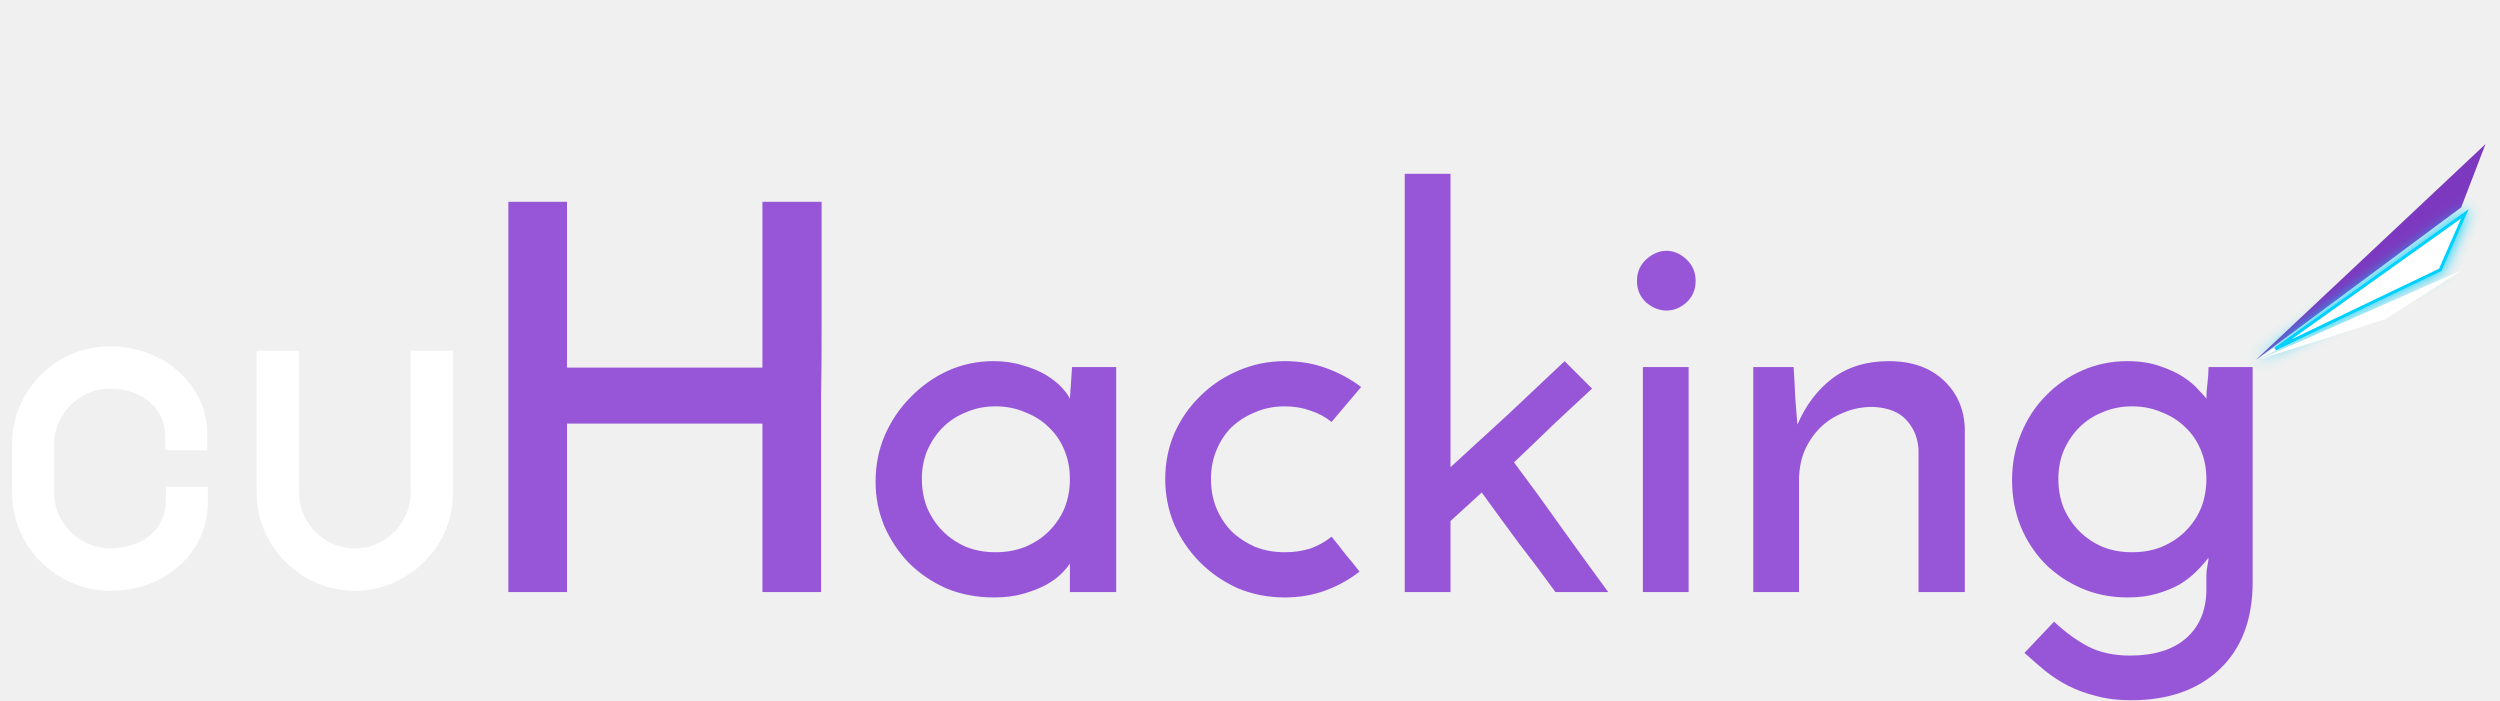
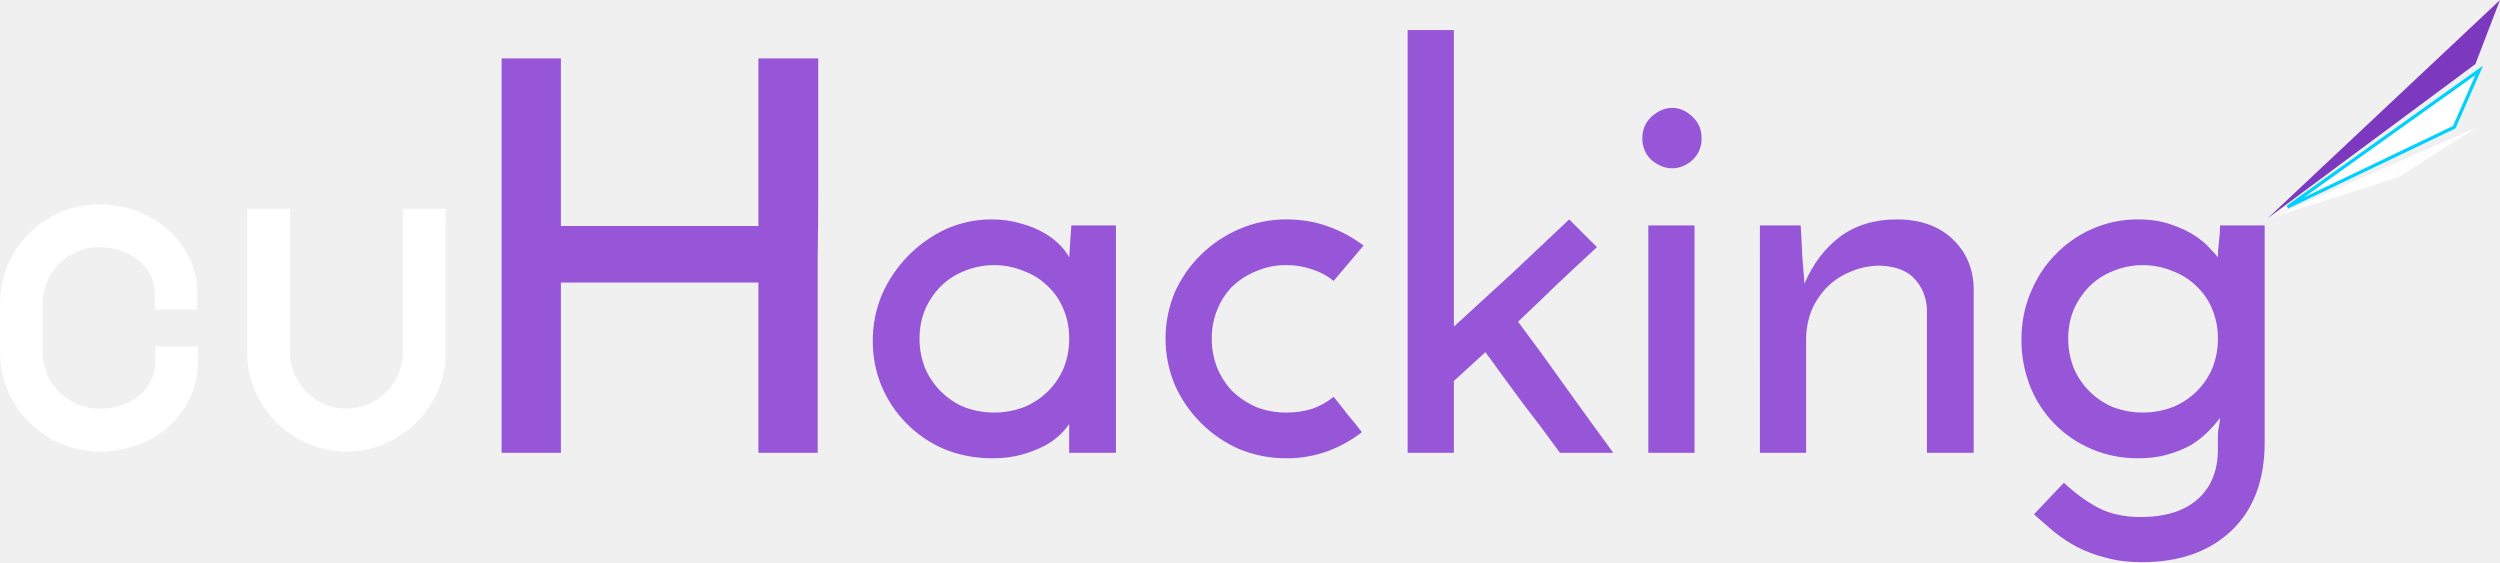
- <svg xmlns="http://www.w3.org/2000/svg" width="3302" height="925" viewBox="0 0 3302 925" fill="none">
-   <path d="M2979.5 475.332L3250.71 273.978L3282.87 190.271L2979.5 475.332Z" fill="#7C39BF" />
-   <g filter="url(#filter0_d)">
-     <path d="M2983.97 473.383L3224.48 358.215L3260.5 276.227L2983.97 473.383Z" fill="white" />
-     <path d="M3223.07 356.5L3255.7 282.236L3005.22 460.818L3223.07 356.5Z" stroke="#00D0FE" stroke-width="4.289" />
-   </g>
-   <path d="M3251.97 356.735L3150.35 421.753L2983.97 474.735L3251.97 356.735Z" fill="white" />
-   <path d="M50.735 650.592C50.735 667.632 54.995 683.382 63.515 697.841C72.294 712.299 83.912 723.789 98.371 732.309C113.088 740.83 128.967 745.09 146.007 745.09C163.564 745.09 179.443 741.604 193.643 734.633C207.844 727.662 218.946 717.98 226.95 705.587C235.212 693.193 239.472 679.251 239.731 663.76H253.673C253.673 681.575 248.896 697.841 239.343 712.558C230.048 727.016 217.139 738.506 200.615 747.026C184.349 755.288 166.146 759.419 146.007 759.419C126.385 759.419 108.182 754.514 91.4 744.703C74.617 734.891 61.32 721.723 51.509 705.199C41.698 688.417 36.792 670.214 36.792 650.592V587.077C36.792 567.454 41.569 549.381 51.122 532.857C60.933 516.074 74.101 502.777 90.625 492.966C107.408 483.155 125.61 478.249 145.233 478.249C165.113 478.249 183.187 482.509 199.453 491.03C215.977 499.292 229.016 510.781 238.569 525.498C248.122 539.957 252.898 556.094 252.898 573.909H238.956C238.698 558.417 234.438 544.475 226.176 532.082C217.913 519.689 206.682 510.007 192.482 503.035C178.539 496.064 162.79 492.579 145.233 492.579C128.192 492.579 112.442 496.839 97.984 505.359C83.525 513.879 72.035 525.369 63.515 539.828C54.995 554.286 50.735 570.036 50.735 587.077V650.592ZM359.88 484.058H374.21V650.592C374.21 667.632 378.47 683.382 386.99 697.841C395.511 712.299 407 723.789 421.459 732.309C435.918 740.83 451.667 745.09 468.708 745.09C485.749 745.09 501.498 740.83 515.957 732.309C530.416 723.789 541.905 712.299 550.426 697.841C558.946 683.382 563.206 667.632 563.206 650.592V484.058H577.536V650.592C577.536 670.214 572.63 688.417 562.819 705.199C553.007 721.723 539.711 734.891 522.928 744.703C506.404 754.514 488.331 759.419 468.708 759.419C449.085 759.419 430.883 754.514 414.101 744.703C397.576 734.891 384.409 721.723 374.597 705.199C364.786 688.417 359.88 670.214 359.88 650.592V484.058Z" fill="white" />
-   <path d="M63.515 697.841L45.563 708.42L45.632 708.538L45.703 708.655L63.515 697.841ZM98.371 732.309L87.792 750.262L87.861 750.302L87.931 750.343L98.371 732.309ZM193.643 734.633L184.461 715.928L193.643 734.633ZM226.95 705.587L209.612 694.028L209.528 694.154L209.446 694.282L226.95 705.587ZM239.731 663.76V642.922H219.238L218.896 663.412L239.731 663.76ZM253.673 663.76H274.51V642.922H253.673V663.76ZM239.343 712.558L221.865 701.212L221.84 701.251L221.815 701.29L239.343 712.558ZM200.615 747.026L210.051 765.604L210.108 765.576L210.164 765.547L200.615 747.026ZM51.509 705.199L33.52 715.716L33.556 715.777L33.592 715.838L51.509 705.199ZM51.122 532.857L33.133 522.34L33.108 522.384L33.082 522.427L51.122 532.857ZM90.625 492.966L80.109 474.977L80.048 475.013L79.987 475.049L90.625 492.966ZM199.453 491.03L189.784 509.488L189.958 509.579L190.134 509.667L199.453 491.03ZM238.569 525.498L221.091 536.843L221.137 536.914L221.183 536.985L238.569 525.498ZM252.898 573.909V594.746H273.736V573.909H252.898ZM238.956 573.909L218.122 574.256L218.463 594.746H238.956V573.909ZM192.482 503.035L183.163 521.673L183.231 521.707L183.299 521.741L192.482 503.035ZM97.984 505.359L108.563 523.311L97.984 505.359ZM63.515 539.828L45.563 529.249L45.563 529.249L63.515 539.828ZM29.897 650.592C29.897 671.293 35.123 690.704 45.563 708.42L81.467 687.262C74.866 676.06 71.572 663.972 71.572 650.592H29.897ZM45.703 708.655C56.252 726.029 70.346 739.981 87.792 750.262L108.95 714.357C97.478 707.597 88.335 698.57 81.327 687.027L45.703 708.655ZM87.931 750.343C105.827 760.704 125.308 765.927 146.007 765.927V724.252C132.625 724.252 120.348 720.956 108.811 714.276L87.931 750.343ZM146.007 765.927C166.394 765.927 185.466 761.86 202.826 753.338L184.461 715.928C173.42 721.348 160.734 724.252 146.007 724.252V765.927ZM202.826 753.338C220.166 744.826 234.251 732.691 244.454 716.891L209.446 694.282C203.642 703.269 195.522 710.498 184.461 715.928L202.826 753.338ZM244.288 717.145C254.858 701.289 260.243 683.424 260.565 664.107L218.896 663.412C218.702 675.078 215.566 685.097 209.612 694.028L244.288 717.145ZM239.731 684.597H253.673V642.922H239.731V684.597ZM232.836 663.76C232.836 677.613 229.19 689.928 221.865 701.212L256.821 723.903C268.602 705.754 274.51 685.536 274.51 663.76H232.836ZM221.815 701.29C214.658 712.424 204.613 721.52 191.065 728.506L210.164 765.547C229.664 755.492 245.439 741.609 256.871 723.826L221.815 701.29ZM191.178 728.448C178.13 735.076 163.213 738.582 146.007 738.582V780.257C169.08 780.257 190.568 775.501 210.051 765.604L191.178 728.448ZM146.007 738.582C130.044 738.582 115.476 734.641 101.916 726.714L80.883 762.691C100.888 774.386 122.725 780.257 146.007 780.257V738.582ZM101.916 726.714C88.147 718.664 77.412 708.011 69.426 694.561L33.592 715.838C45.229 735.436 61.087 751.119 80.883 762.691L101.916 726.714ZM69.498 694.683C61.571 681.122 57.63 666.555 57.63 650.592H15.955C15.955 673.874 21.825 695.711 33.52 715.716L69.498 694.683ZM57.63 650.592V587.077H15.955V650.592H57.63ZM57.63 587.077C57.63 571.008 61.494 556.548 69.162 543.286L33.082 522.427C21.643 542.214 15.955 563.9 15.955 587.077H57.63ZM69.111 543.373C77.16 529.604 87.814 518.869 101.263 510.883L79.987 475.049C60.388 486.686 44.706 502.544 33.133 522.34L69.111 543.373ZM101.142 510.955C114.702 503.027 129.27 499.087 145.233 499.087V457.412C121.95 457.412 100.113 463.282 80.109 474.977L101.142 510.955ZM145.233 499.087C162.031 499.087 176.744 502.657 189.784 509.488L209.121 472.571C189.629 462.361 168.196 457.412 145.233 457.412V499.087ZM190.134 509.667C203.521 516.36 213.668 525.408 221.091 536.843L256.047 514.153C244.364 496.154 228.434 482.223 208.772 472.392L190.134 509.667ZM221.183 536.985C228.419 547.936 232.061 560.057 232.061 573.909H273.736C273.736 552.131 267.825 531.978 255.954 514.011L221.183 536.985ZM252.898 553.072H238.956V594.746H252.898V553.072ZM259.791 573.562C259.469 554.244 254.084 536.379 243.513 520.523L208.838 543.641C214.792 552.571 217.927 562.591 218.122 574.256L259.791 573.562ZM243.513 520.523C233.084 504.879 218.953 492.818 201.664 484.33L183.299 521.741C194.411 527.195 202.743 534.499 208.838 543.641L243.513 520.523ZM201.8 484.398C184.617 475.806 165.612 471.741 145.233 471.741V513.416C159.967 513.416 172.461 516.322 183.163 521.673L201.8 484.398ZM145.233 471.741C124.531 471.741 105.12 476.967 87.405 487.407L108.563 523.311C119.764 516.71 131.852 513.416 145.233 513.416V471.741ZM87.405 487.407C69.903 497.72 55.876 511.747 45.563 529.249L81.467 550.407C88.195 538.991 97.147 530.039 108.563 523.311L87.405 487.407ZM45.563 529.249C35.123 546.964 29.897 566.376 29.897 587.077H71.572C71.572 573.697 74.866 561.608 81.467 550.407L45.563 529.249ZM29.897 587.077V650.592H71.572V587.077H29.897ZM359.88 484.058V463.221H339.043V484.058H359.88ZM374.21 484.058H395.047V463.221H374.21V484.058ZM386.99 697.841L404.943 687.262L386.99 697.841ZM421.459 732.309L410.88 750.262L421.459 732.309ZM515.957 732.309L505.378 714.357L515.957 732.309ZM550.426 697.841L532.473 687.262L550.426 697.841ZM563.206 484.058V463.221H542.369V484.058H563.206ZM577.536 484.058H598.373V463.221H577.536V484.058ZM562.819 705.199L580.736 715.838L580.772 715.777L580.808 715.716L562.819 705.199ZM522.928 744.703L512.412 726.714L512.351 726.749L512.29 726.785L522.928 744.703ZM414.101 744.703L403.462 762.62L403.523 762.656L403.584 762.691L414.101 744.703ZM374.597 705.199L356.608 715.716L356.644 715.777L356.68 715.838L374.597 705.199ZM359.88 504.896H374.21V463.221H359.88V504.896ZM353.373 484.058V650.592H395.047V484.058H353.373ZM353.373 650.592C353.373 671.293 358.599 690.704 369.038 708.42L404.943 687.262C398.342 676.06 395.047 663.972 395.047 650.592H353.373ZM369.038 708.42C379.352 725.921 393.378 739.948 410.88 750.262L432.038 714.357C420.622 707.63 411.67 698.678 404.943 687.262L369.038 708.42ZM410.88 750.262C428.596 760.701 448.007 765.927 468.708 765.927V724.252C455.328 724.252 443.24 720.958 432.038 714.357L410.88 750.262ZM468.708 765.927C489.409 765.927 508.82 760.701 526.536 750.262L505.378 714.357C494.176 720.958 482.088 724.252 468.708 724.252V765.927ZM526.536 750.262C544.038 739.948 558.064 725.921 568.378 708.42L532.473 687.262C525.746 698.678 516.794 707.63 505.378 714.357L526.536 750.262ZM568.378 708.42C578.817 690.704 584.043 671.293 584.043 650.592H542.369C542.369 663.972 539.074 676.06 532.473 687.262L568.378 708.42ZM584.043 650.592V484.058H542.369V650.592H584.043ZM563.206 504.896H577.536V463.221H563.206V504.896ZM556.698 484.058V650.592H598.373V484.058H556.698ZM556.698 650.592C556.698 666.555 552.757 681.122 544.83 694.683L580.808 715.716C592.503 695.711 598.373 673.874 598.373 650.592H556.698ZM544.902 694.561C536.916 708.011 526.181 718.664 512.412 726.714L533.445 762.691C553.24 751.119 569.099 735.436 580.736 715.838L544.902 694.561ZM512.29 726.785C499.056 734.643 484.669 738.582 468.708 738.582V780.257C491.992 780.257 513.752 774.384 533.566 762.62L512.29 726.785ZM468.708 738.582C452.745 738.582 438.177 734.641 424.617 726.714L403.584 762.691C423.589 774.386 445.426 780.257 468.708 780.257V738.582ZM424.739 726.785C411.211 718.753 400.546 708.088 392.514 694.561L356.68 715.838C368.271 735.359 383.941 751.029 403.462 762.62L424.739 726.785ZM392.586 694.683C384.659 681.122 380.718 666.555 380.718 650.592H339.043C339.043 673.874 344.913 695.711 356.608 715.716L392.586 694.683ZM380.718 650.592V484.058H339.043V650.592H380.718Z" fill="white" />
-   <path d="M671.427 782V266.56H748.921V485.533H1007V266.56H1085.2C1085.2 272.722 1085.2 284.334 1085.2 301.397C1085.2 317.986 1085.2 337.892 1085.2 361.117C1085.2 384.341 1085.2 410.172 1085.2 438.61C1085.2 466.575 1084.96 495.25 1084.49 524.636C1084.49 553.548 1084.49 582.223 1084.49 610.661C1084.49 638.625 1084.49 664.219 1084.49 687.443C1084.49 710.668 1084.49 730.811 1084.49 747.874C1084.49 764.463 1084.49 775.838 1084.49 782H1007V559.472H748.921V782H671.427ZM1156.46 636.255C1156.46 614.452 1160.49 594.072 1168.55 575.113C1177.08 555.68 1188.46 538.855 1202.67 524.636C1216.89 509.943 1233.25 498.33 1251.73 489.799C1270.69 481.268 1290.83 477.002 1312.16 477.002C1326.38 477.002 1339.41 478.898 1351.26 482.689C1363.11 486.007 1373.3 490.273 1381.83 495.487C1390.37 500.7 1397.24 506.151 1402.45 511.838C1407.67 517.526 1411.22 522.503 1413.12 526.768L1415.96 484.822H1474.26V782H1413.12V744.32C1410.75 748.111 1406.95 752.614 1401.74 757.828C1396.53 763.041 1389.65 768.018 1381.12 772.758C1373.07 777.023 1363.35 780.815 1351.97 784.133C1340.6 787.451 1327.56 789.11 1312.87 789.11C1290.12 789.11 1269.03 785.081 1249.6 777.023C1230.64 768.492 1214.29 757.354 1200.54 743.609C1186.8 729.39 1175.9 713.038 1167.84 694.553C1160.25 676.068 1156.46 656.636 1156.46 636.255ZM1217.6 632.7C1217.6 646.445 1219.97 659.242 1224.71 671.092C1229.93 682.941 1236.8 693.131 1245.33 701.662C1253.86 710.194 1264.05 717.066 1275.9 722.28C1287.75 727.02 1300.79 729.39 1315 729.39C1329.22 729.39 1342.26 727.02 1354.11 722.28C1366.43 717.066 1376.86 710.194 1385.39 701.662C1394.39 692.657 1401.27 682.467 1406.01 671.092C1410.75 659.242 1413.12 646.445 1413.12 632.7C1413.12 618.955 1410.75 606.395 1406.01 595.02C1401.27 583.171 1394.39 572.98 1385.39 564.449C1376.86 555.917 1366.43 549.282 1354.11 544.542C1342.26 539.329 1329.22 536.722 1315 536.722C1300.79 536.722 1287.75 539.329 1275.9 544.542C1264.05 549.282 1253.86 555.917 1245.33 564.449C1236.8 572.98 1229.93 583.171 1224.71 595.02C1219.97 606.395 1217.6 618.955 1217.6 632.7ZM1758.7 708.772C1765.34 716.829 1771.5 724.65 1777.18 732.233C1783.35 739.343 1789.51 746.926 1795.67 754.984C1782.4 765.411 1767.47 773.706 1750.88 779.867C1734.29 786.029 1716.28 789.11 1696.85 789.11C1675.04 789.11 1654.43 785.081 1634.99 777.023C1616.04 768.492 1599.45 757.117 1585.23 742.898C1571.01 728.679 1559.63 712.09 1551.1 693.131C1543.04 674.172 1539.02 654.029 1539.02 632.7C1539.02 611.372 1543.04 591.228 1551.1 572.269C1559.63 553.311 1571.01 536.959 1585.23 523.214C1599.45 508.995 1616.04 497.856 1634.99 489.799C1654.43 481.268 1675.04 477.002 1696.85 477.002C1716.75 477.002 1735 480.083 1751.59 486.244C1768.65 492.406 1784.06 500.7 1797.8 511.127L1758.7 557.339C1750.64 550.704 1741.4 545.727 1730.97 542.409C1720.55 538.618 1709.17 536.722 1696.85 536.722C1682.63 536.722 1669.59 539.329 1657.74 544.542C1645.9 549.282 1635.47 555.917 1626.46 564.449C1617.93 572.98 1611.3 583.171 1606.56 595.02C1601.82 606.395 1599.45 618.955 1599.45 632.7C1599.45 646.445 1601.82 659.242 1606.56 671.092C1611.3 682.467 1617.93 692.657 1626.46 701.662C1635.47 710.194 1645.9 717.066 1657.74 722.28C1669.59 727.02 1682.63 729.39 1696.85 729.39C1709.17 729.39 1720.55 727.731 1730.97 724.413C1741.4 720.621 1750.64 715.408 1758.7 708.772ZM2066.55 477.002L2102.81 513.26C2084.8 529.849 2067.5 545.964 2050.91 561.605C2034.8 577.246 2017.73 593.598 1999.72 610.661C2021.05 639.099 2041.91 667.774 2062.29 696.686C2082.67 725.124 2103.29 753.562 2124.14 782H2054.47C2038.35 759.724 2022 737.921 2005.41 716.592C1989.3 694.79 1973.18 672.75 1957.07 650.474L1915.83 688.154V782H1855.4V229.591H1915.83V617.059C1942.37 592.887 1967.73 569.662 1991.9 547.386C2016.08 524.636 2040.96 501.174 2066.55 477.002ZM2162.09 371.07C2162.09 359.695 2166.12 350.215 2174.18 342.632C2182.71 335.048 2191.72 331.257 2201.19 331.257C2210.67 331.257 2219.44 335.048 2227.5 342.632C2235.56 350.215 2239.59 359.695 2239.59 371.07C2239.59 382.445 2235.56 391.925 2227.5 399.508C2219.44 406.618 2210.67 410.172 2201.19 410.172C2191.72 410.172 2182.71 406.618 2174.18 399.508C2166.12 391.925 2162.09 382.445 2162.09 371.07ZM2230.34 782H2169.91V484.822H2230.34V782ZM2315.71 484.822H2369.03C2369.98 499.515 2370.69 513.023 2371.17 525.346C2372.12 537.196 2373.06 549.045 2374.01 560.894C2384.91 535.3 2400.32 514.919 2420.22 499.752C2440.6 484.585 2465.49 477.002 2494.87 477.002C2524.73 477.002 2548.67 485.296 2566.68 501.885C2584.69 518.474 2594.17 539.803 2595.12 565.871V782H2533.98V593.598C2533.03 578.431 2527.81 565.634 2518.33 555.206C2508.86 544.305 2493.93 538.381 2473.54 537.433C2459.33 537.433 2446.29 540.04 2434.44 545.253C2422.59 549.993 2412.4 556.628 2403.87 565.16C2395.34 573.691 2388.47 583.882 2383.25 595.731C2378.51 607.58 2376.14 620.614 2376.14 634.833V782H2315.71V484.822ZM2657.53 634.122C2657.53 611.846 2661.56 591.228 2669.62 572.269C2677.67 552.837 2688.58 536.248 2702.32 522.503C2716.07 508.284 2732.18 497.145 2750.67 489.088C2769.15 481.031 2788.82 477.002 2809.67 477.002C2825.79 477.002 2840.01 479.135 2852.33 483.4C2865.13 487.666 2875.79 492.643 2884.32 498.33C2892.86 504.018 2899.49 509.706 2904.23 515.393C2909.44 520.607 2912.76 524.399 2914.18 526.768C2914.18 520.133 2914.66 513.26 2915.61 506.151C2916.55 498.567 2917.03 491.458 2917.03 484.822H2975.33V768.492C2975.33 817.785 2960.87 856.176 2931.96 883.666C2903.05 911.156 2863.94 924.901 2814.65 924.901C2797.59 924.901 2782.18 923.005 2768.44 919.214C2755.17 915.896 2742.85 911.393 2731.47 905.706C2720.57 900.018 2710.38 893.382 2700.9 885.799C2691.89 878.215 2682.89 870.395 2673.88 862.338L2712.99 821.102C2727.68 834.847 2742.61 845.749 2757.78 853.806C2773.42 861.864 2791.9 865.892 2813.23 865.892C2844.99 865.892 2869.63 858.309 2887.17 843.142C2904.71 827.975 2913.71 806.883 2914.18 779.867V759.25C2914.18 755.458 2914.66 751.429 2915.61 747.163C2916.55 742.424 2917.03 738.869 2917.03 736.499C2912.76 742.187 2907.31 748.348 2900.68 754.984C2894.51 761.145 2887.17 766.833 2878.64 772.047C2870.11 776.786 2860.15 780.815 2848.78 784.133C2837.4 787.451 2824.6 789.11 2810.39 789.11C2788.11 789.11 2767.73 785.081 2749.24 777.023C2730.76 768.966 2714.64 758.065 2700.9 744.32C2687.15 730.101 2676.49 713.749 2668.91 695.264C2661.32 676.305 2657.53 655.925 2657.53 634.122ZM2718.67 632.7C2718.67 646.445 2721.04 659.242 2725.78 671.092C2731 682.941 2737.87 693.131 2746.4 701.662C2754.93 710.194 2765.12 717.066 2776.97 722.28C2788.82 727.02 2801.85 729.39 2816.07 729.39C2830.29 729.39 2843.33 727.02 2855.18 722.28C2867.5 717.066 2877.93 710.194 2886.46 701.662C2895.46 692.657 2902.34 682.467 2907.08 671.092C2911.81 659.242 2914.18 646.445 2914.18 632.7C2914.18 618.955 2911.81 606.395 2907.08 595.02C2902.34 583.171 2895.46 572.98 2886.46 564.449C2877.93 555.917 2867.5 549.282 2855.18 544.542C2843.33 539.329 2830.29 536.722 2816.07 536.722C2801.85 536.722 2788.82 539.329 2776.97 544.542C2765.12 549.282 2754.93 555.917 2746.4 564.449C2737.87 572.98 2731 583.171 2725.78 595.02C2721.04 606.395 2718.67 618.955 2718.67 632.7Z" fill="#9756D8" />
-   <defs>
-     <filter id="filter0_d" x="2965.06" y="257.321" width="314.345" height="234.968" filterUnits="userSpaceOnUse" color-interpolation-filters="sRGB">
-       <feFlood flood-opacity="0" result="BackgroundImageFix" />
-       <feColorMatrix in="SourceAlpha" type="matrix" values="0 0 0 0 0 0 0 0 0 0 0 0 0 0 0 0 0 0 127 0" />
-       <feOffset />
-       <feGaussianBlur stdDeviation="9.453" />
-       <feColorMatrix type="matrix" values="0 0 0 0 0 0 0 0 0 0.817 0 0 0 0 0.996 0 0 0 1 0" />
-       <feBlend mode="normal" in2="BackgroundImageFix" result="effect1_dropShadow" />
-       <feBlend mode="normal" in="SourceGraphic" in2="effect1_dropShadow" result="shape" />
-     </filter>
-   </defs>
+ <svg xmlns="http://www.w3.org/2000/svg" id="a4e8aa25-53ba-486e-b7ab-bd95b3ee4753" data-name="Layer 1" viewBox="0 0 3266.92 734.63">
+   <path d="M2979.5,475.33,3250.71,274l32.16-83.71Z" transform="translate(-15.95 -190.27)" fill="#7c39bf" />
+   <path d="M2984,473.38l240.51-115.17,36-82Z" transform="translate(-15.95 -190.27)" fill="#fff" />
+   <path d="M3223.07,356.5l32.63-74.26L3005.22,460.82Z" transform="translate(-15.95 -190.27)" fill="none" stroke="#00d0fe" stroke-width="4.29" />
+   <path d="M3252,356.73l-101.62,65-166.38,53Z" transform="translate(-15.95 -190.27)" fill="#fff" />
+   <path d="M50.73,650.59a91.33,91.33,0,0,0,12.79,47.25,98.92,98.92,0,0,0,34.85,34.47A93.5,93.5,0,0,0,146,745.09q26.33,0,47.63-10.46t33.31-29a76.15,76.15,0,0,0,12.78-41.83h13.94a87.71,87.71,0,0,1-14.33,48.8Q225.41,734.25,200.62,747,176.21,759.42,146,759.42A106.34,106.34,0,0,1,91.4,744.7a110.42,110.42,0,0,1-39.89-39.5,106.34,106.34,0,0,1-14.72-54.61V587.08a106.42,106.42,0,0,1,14.33-54.22A110.29,110.29,0,0,1,90.63,493a106.21,106.21,0,0,1,54.6-14.72q29.82,0,54.22,12.78,24.8,12.39,39.12,34.47a85.92,85.92,0,0,1,14.33,48.41H239a76.12,76.12,0,0,0-12.78-41.83,84.17,84.17,0,0,0-33.7-29q-20.91-10.47-47.25-10.46A91.42,91.42,0,0,0,98,505.36a95.84,95.84,0,0,0-34.46,34.47,91.33,91.33,0,0,0-12.79,47.25ZM359.88,484.06h14.33V650.59A91.42,91.42,0,0,0,387,697.84a95.87,95.87,0,0,0,34.47,34.47,93.74,93.74,0,0,0,94.5,0,95.87,95.87,0,0,0,34.47-34.47,91.42,91.42,0,0,0,12.78-47.25V484.06h14.33V650.59a106.34,106.34,0,0,1-14.72,54.61,110.42,110.42,0,0,1-39.89,39.5,104.31,104.31,0,0,1-54.22,14.72A106.31,106.31,0,0,1,414.1,744.7a111.39,111.39,0,0,1-39.5-39.5,106.34,106.34,0,0,1-14.72-54.61Z" transform="translate(-15.95 -190.27)" fill="#fff" />
+   <path d="M63.52,697.84l-18,10.58.07.12.07.12Zm34.85,34.47-10.58,18,.07,0,.07,0Zm95.27,2.32-9.18-18.7Zm33.31-29L209.61,694l-.08.12-.08.13Zm12.78-41.83V642.92H219.24l-.34,20.49Zm13.94,0h20.84V642.92H253.67Zm-14.33,48.8-17.47-11.35,0,0,0,0ZM200.62,747l9.43,18.57.06,0,0,0ZM51.51,705.2l-18,10.52,0,.06,0,.06Zm-.39-172.34-18-10.52,0,0,0,0ZM90.63,493,80.11,475l-.06,0-.06,0ZM199.45,491l-9.67,18.46.18.09.17.09Zm39.12,34.47-17.48,11.34,0,.07,0,.07Zm14.33,48.41v20.84h20.84V573.91Zm-13.94,0-20.84.35.34,20.49H239ZM192.48,503l-9.32,18.63.07,0,.07,0ZM98,505.36l10.58,17.95ZM63.52,539.83l-18-10.58h0ZM29.9,650.59a112.25,112.25,0,0,0,15.66,57.83l35.91-21.16a70.59,70.59,0,0,1-9.9-36.67Zm15.8,58.07a119.94,119.94,0,0,0,42.09,41.6L109,714.36A78.16,78.16,0,0,1,81.33,687Zm42.23,41.68A114.34,114.34,0,0,0,146,765.93V724.25a72.63,72.63,0,0,1-37.2-10ZM146,765.93c20.38,0,39.46-4.07,56.82-12.59l-18.37-37.41c-11,5.42-23.73,8.32-38.45,8.32Zm56.82-12.59c17.34-8.51,31.42-20.65,41.62-36.45l-35-22.61c-5.81,9-13.93,16.22-25,21.65Zm41.46-36.19a97,97,0,0,0,16.28-53l-41.67-.7A55.27,55.27,0,0,1,209.61,694Zm-4.56-32.55h13.94V642.92H239.73Zm-6.89-20.84a67,67,0,0,1-11,37.45l34.95,22.69a108.59,108.59,0,0,0,17.69-60.14Zm-11,37.53c-7.16,11.13-17.21,20.23-30.75,27.22l19.09,37c19.5-10.06,35.28-23.94,46.71-41.72Zm-30.64,27.16c-13.05,6.63-28,10.13-45.17,10.13v41.68c23.07,0,44.56-4.76,64-14.66ZM146,738.58a85.44,85.44,0,0,1-44.09-11.87l-21,36A127.12,127.12,0,0,0,146,780.26Zm-44.09-11.87a89.51,89.51,0,0,1-32.49-32.15L33.59,715.84a131.26,131.26,0,0,0,47.29,46.85Zm-32.42-32a85.47,85.47,0,0,1-11.87-44.09H16a127.24,127.24,0,0,0,17.57,65.13ZM57.63,650.59V587.08H16v63.51Zm0-63.51a85.56,85.56,0,0,1,11.53-43.79L33.08,522.43A127.22,127.22,0,0,0,16,587.08Zm11.48-43.71a89.59,89.59,0,0,1,32.15-32.49L80,475.05a131.28,131.28,0,0,0-46.86,47.29Zm32-32.42a85.56,85.56,0,0,1,44.09-11.86V457.41A127.08,127.08,0,0,0,80.11,475Zm44.09-11.86c16.8,0,31.51,3.57,44.55,10.4l19.34-36.92c-19.49-10.21-40.92-15.16-63.89-15.16Zm44.9,10.58c13.39,6.69,23.54,15.74,31,27.17l35-22.69c-11.69-18-27.62-31.93-47.28-41.76ZM221.18,537a65.1,65.1,0,0,1,10.88,36.93h41.68A106.68,106.68,0,0,0,256,514Zm31.72,16.09H239v41.68H252.9Zm6.89,20.49a96.91,96.91,0,0,0-16.28-53l-34.67,23.12a55.26,55.26,0,0,1,9.28,30.62Zm-16.28-53a105,105,0,0,0-41.85-36.19L183.3,521.74a63.39,63.39,0,0,1,25.54,21.9ZM201.8,484.4c-17.18-8.59-36.19-12.66-56.57-12.66v41.68c14.74,0,27.23,2.9,37.93,8.25Zm-56.57-12.66A112.26,112.26,0,0,0,87.4,487.41l21.16,35.9a70.58,70.58,0,0,1,36.67-9.89ZM87.4,487.41a116.76,116.76,0,0,0-41.84,41.84l35.91,21.16a75,75,0,0,1,27.09-27.1ZM45.56,529.25A112.23,112.23,0,0,0,29.9,587.08H71.57a70.59,70.59,0,0,1,9.9-36.67ZM29.9,587.08v63.51H71.57V587.08Zm330-103V463.22H339v20.84Zm14.33,0h20.84V463.22H374.21ZM387,697.84l17.95-10.58Zm34.47,34.47-10.58,18Zm94.5,0-10.58-17.95Zm34.47-34.47-18-10.58Zm12.78-213.78V463.22H542.37v20.84Zm14.33,0h20.83V463.22H577.54ZM562.82,705.2l17.92,10.64,0-.06,0-.06Zm-39.89,39.5-10.52-18-.06,0-.06,0Zm-108.83,0-10.64,17.92.06,0,.06,0Zm-39.5-39.5-18,10.52,0,.06,0,.06ZM359.88,504.9h14.33V463.22H359.88Zm-6.51-20.84V650.59h41.68V484.06Zm0,166.53A112.26,112.26,0,0,0,369,708.42l35.9-21.16a70.58,70.58,0,0,1-9.89-36.67ZM369,708.42a116.68,116.68,0,0,0,41.84,41.84L432,714.36a75.06,75.06,0,0,1-27.1-27.1Zm41.84,41.84a112.26,112.26,0,0,0,57.83,15.67V724.25A70.58,70.58,0,0,1,432,714.36Zm57.83,15.67a112.26,112.26,0,0,0,57.83-15.67l-21.16-35.9a70.58,70.58,0,0,1-36.67,9.89Zm57.83-15.67a116.76,116.76,0,0,0,41.84-41.84l-35.91-21.16a75,75,0,0,1-27.09,27.1Zm41.84-41.84A112.25,112.25,0,0,0,584,650.59H542.37a70.59,70.59,0,0,1-9.9,36.67ZM584,650.59V484.06H542.37V650.59ZM563.21,504.9h14.33V463.22H563.21Zm-6.51-20.84V650.59h41.67V484.06Zm0,166.53a85.47,85.47,0,0,1-11.87,44.09l36,21a127.23,127.23,0,0,0,17.56-65.13Zm-11.8,44a89.51,89.51,0,0,1-32.49,32.15l21,36a131.26,131.26,0,0,0,47.29-46.85Zm-32.61,32.22a83.41,83.41,0,0,1-43.58,11.8v41.68a125.18,125.18,0,0,0,64.86-17.64Zm-43.58,11.8a85.44,85.44,0,0,1-44.09-11.87l-21,36a127.14,127.14,0,0,0,65.13,17.57Zm-44-11.8a90.54,90.54,0,0,1-32.23-32.22l-35.83,21.28a132.19,132.19,0,0,0,46.78,46.78Zm-32.15-32.1a85.47,85.47,0,0,1-11.87-44.09H339a127.14,127.14,0,0,0,17.57,65.13Zm-11.87-44.09V484.06H339V650.59Z" transform="translate(-15.95 -190.27)" fill="#fff" />
+   <path d="M671.43,782V266.56h77.49v219H1007v-219h78.2V438.61q0,42-.71,86V782H1007V559.47H748.92V782Zm485-145.74a154.65,154.65,0,0,1,12.09-61.15,169.65,169.65,0,0,1,83.18-85.31,145.59,145.59,0,0,1,60.43-12.8,127.8,127.8,0,0,1,39.1,5.69,120.88,120.88,0,0,1,30.57,12.8,94.46,94.46,0,0,1,20.62,16.35q7.83,8.54,10.67,14.93l2.84-41.95h58.3V782h-61.14V744.32a82.11,82.11,0,0,1-11.38,13.51,92.78,92.78,0,0,1-20.62,14.93A155.47,155.47,0,0,1,1352,784.13q-17.06,5-39.1,5-34.12,0-63.27-12.09a154.6,154.6,0,0,1-81.76-82.47A151.94,151.94,0,0,1,1156.46,636.26Zm61.14-3.56a102.39,102.39,0,0,0,7.11,38.39,96.63,96.63,0,0,0,51.19,51.19,111.09,111.09,0,0,0,78.21,0,97.16,97.16,0,0,0,31.28-20.62A94.11,94.11,0,0,0,1406,671.09a102.39,102.39,0,0,0,7.11-38.39A97.07,97.07,0,0,0,1406,595a85.12,85.12,0,0,0-20.62-30.57,88.52,88.52,0,0,0-31.28-19.91,101.69,101.69,0,0,0-78.21,0,89.86,89.86,0,0,0-30.57,19.91A99.35,99.35,0,0,0,1224.71,595,97.07,97.07,0,0,0,1217.6,632.7Zm541.1,76.07q10,12.09,18.48,23.46,9.25,10.66,18.49,22.75a164.72,164.72,0,0,1-44.79,24.89,154,154,0,0,1-54,9.24A159.87,159.87,0,0,1,1635,777a164.62,164.62,0,0,1-83.89-83.89,157.19,157.19,0,0,1,0-120.86A162,162,0,0,1,1635,489.8a152.23,152.23,0,0,1,61.86-12.8q29.85,0,54.74,9.24a173.42,173.42,0,0,1,46.21,24.89l-39.1,46.21A82.45,82.45,0,0,0,1731,542.41a99.15,99.15,0,0,0-34.12-5.69,96.13,96.13,0,0,0-39.11,7.82,98,98,0,0,0-31.28,19.91,89.84,89.84,0,0,0-19.9,30.57,97.07,97.07,0,0,0-7.11,37.68,102.39,102.39,0,0,0,7.11,38.39,100,100,0,0,0,19.9,30.57,108.87,108.87,0,0,0,31.28,20.62,104.41,104.41,0,0,0,39.11,7.11,111.91,111.91,0,0,0,34.12-5A93.31,93.31,0,0,0,1758.7,708.77ZM2066.55,477l36.26,36.26q-27,24.88-51.9,48.34-24.16,23.48-51.19,49.06,32,42.66,62.57,86,30.57,42.64,61.85,85.31h-69.67q-24.18-33.42-49.06-65.41-24.17-32.7-48.34-66.12l-41.24,37.68V782H1855.4V229.59h60.43V617.06q39.81-36.25,76.07-69.67Q2028.17,513.27,2066.55,477Zm95.54-105.93q0-17.06,12.09-28.44,12.8-11.37,27-11.37t26.31,11.37q12.09,11.37,12.09,28.44t-12.09,28.44q-12.09,10.67-26.31,10.66t-27-10.66Q2162.09,388.13,2162.09,371.07ZM2230.34,782h-60.43V484.82h60.43Zm85.37-297.18H2369q1.42,22.05,2.14,40.53,1.42,17.77,2.84,35.54,16.35-38.39,46.21-61.14Q2450.79,477,2494.87,477q44.79,0,71.81,24.89t28.44,64V782H2534V593.6q-1.42-22.76-15.65-38.39-14.2-16.37-44.79-17.78a96.11,96.11,0,0,0-39.1,7.82,89.86,89.86,0,0,0-30.57,19.91,99.35,99.35,0,0,0-20.62,30.57,104.35,104.35,0,0,0-7.11,39.1V782h-60.43Zm341.82,149.3q0-33.4,12.09-61.85,12.08-29.14,32.7-49.77a149.62,149.62,0,0,1,48.35-33.41,146,146,0,0,1,59-12.09q24.18,0,42.66,6.4,19.2,6.41,32,14.93t19.91,17.06q7.82,7.83,9.95,11.38a155.72,155.72,0,0,1,1.43-20.62,173.94,173.94,0,0,0,1.42-21.33h58.3V768.49q0,73.93-43.37,115.18T2814.65,924.9q-25.59,0-46.21-5.69a180.11,180.11,0,0,1-37-13.5,188.53,188.53,0,0,1-30.57-19.91q-13.52-11.37-27-23.46L2713,821.1q22,20.63,44.79,32.71,23.46,12.08,55.45,12.08,47.64,0,73.94-22.75t27-63.27V759.25a55.79,55.79,0,0,1,1.43-12.09A60.57,60.57,0,0,0,2917,736.5,176.67,176.67,0,0,1,2900.68,755a118.23,118.23,0,0,1-22,17.07,144.77,144.77,0,0,1-29.86,12.08q-17.07,5-38.39,5-33.42,0-61.15-12.09a147.79,147.79,0,0,1-80.33-81.76A163,163,0,0,1,2657.53,634.12Zm61.14-1.42a102.39,102.39,0,0,0,7.11,38.39A96.63,96.63,0,0,0,2777,722.28a111.09,111.09,0,0,0,78.21,0,97.16,97.16,0,0,0,31.28-20.62,94.11,94.11,0,0,0,20.62-30.57,102.58,102.58,0,0,0,7.1-38.39,97.25,97.25,0,0,0-7.1-37.68,85.12,85.12,0,0,0-20.62-30.57,88.52,88.52,0,0,0-31.28-19.91,101.69,101.69,0,0,0-78.21,0,89.86,89.86,0,0,0-30.57,19.91A99.35,99.35,0,0,0,2725.78,595,97.07,97.07,0,0,0,2718.67,632.7Z" transform="translate(-15.95 -190.27)" fill="#9756d8" />
</svg>
